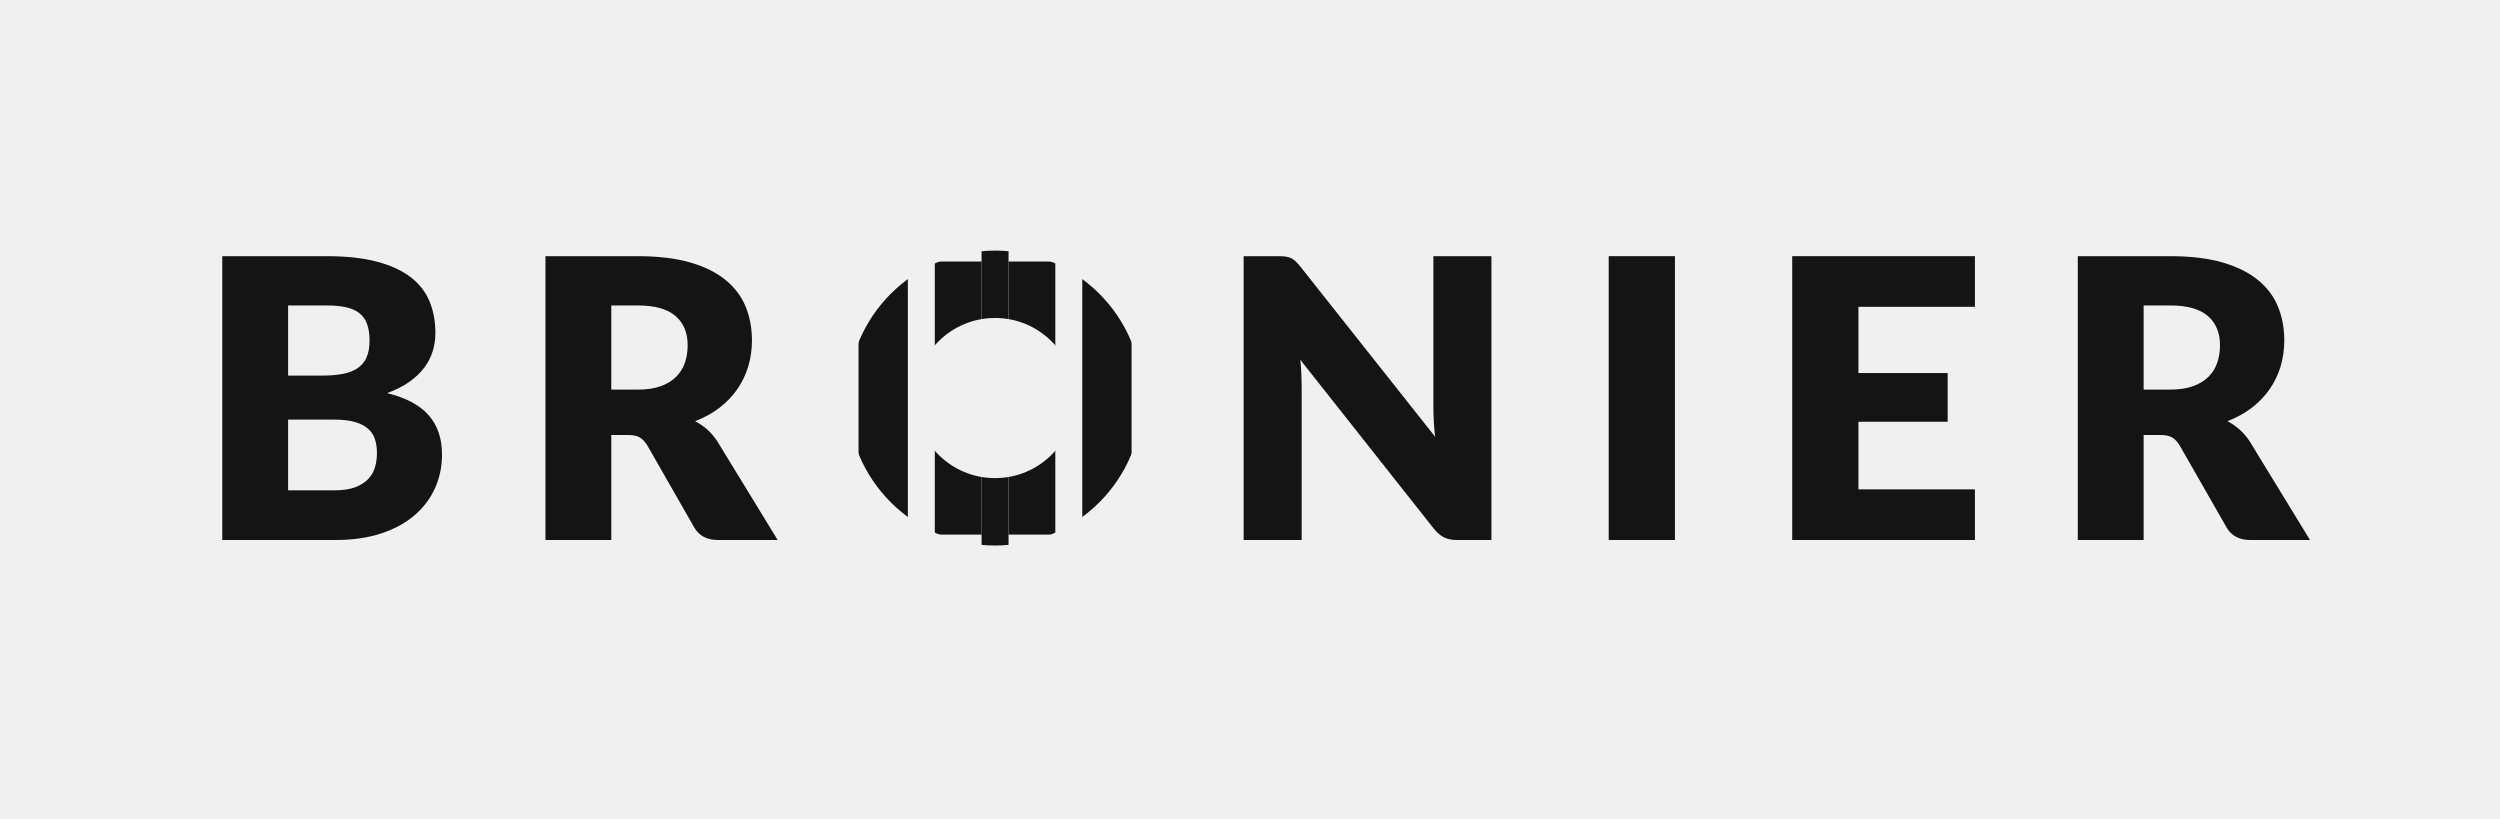
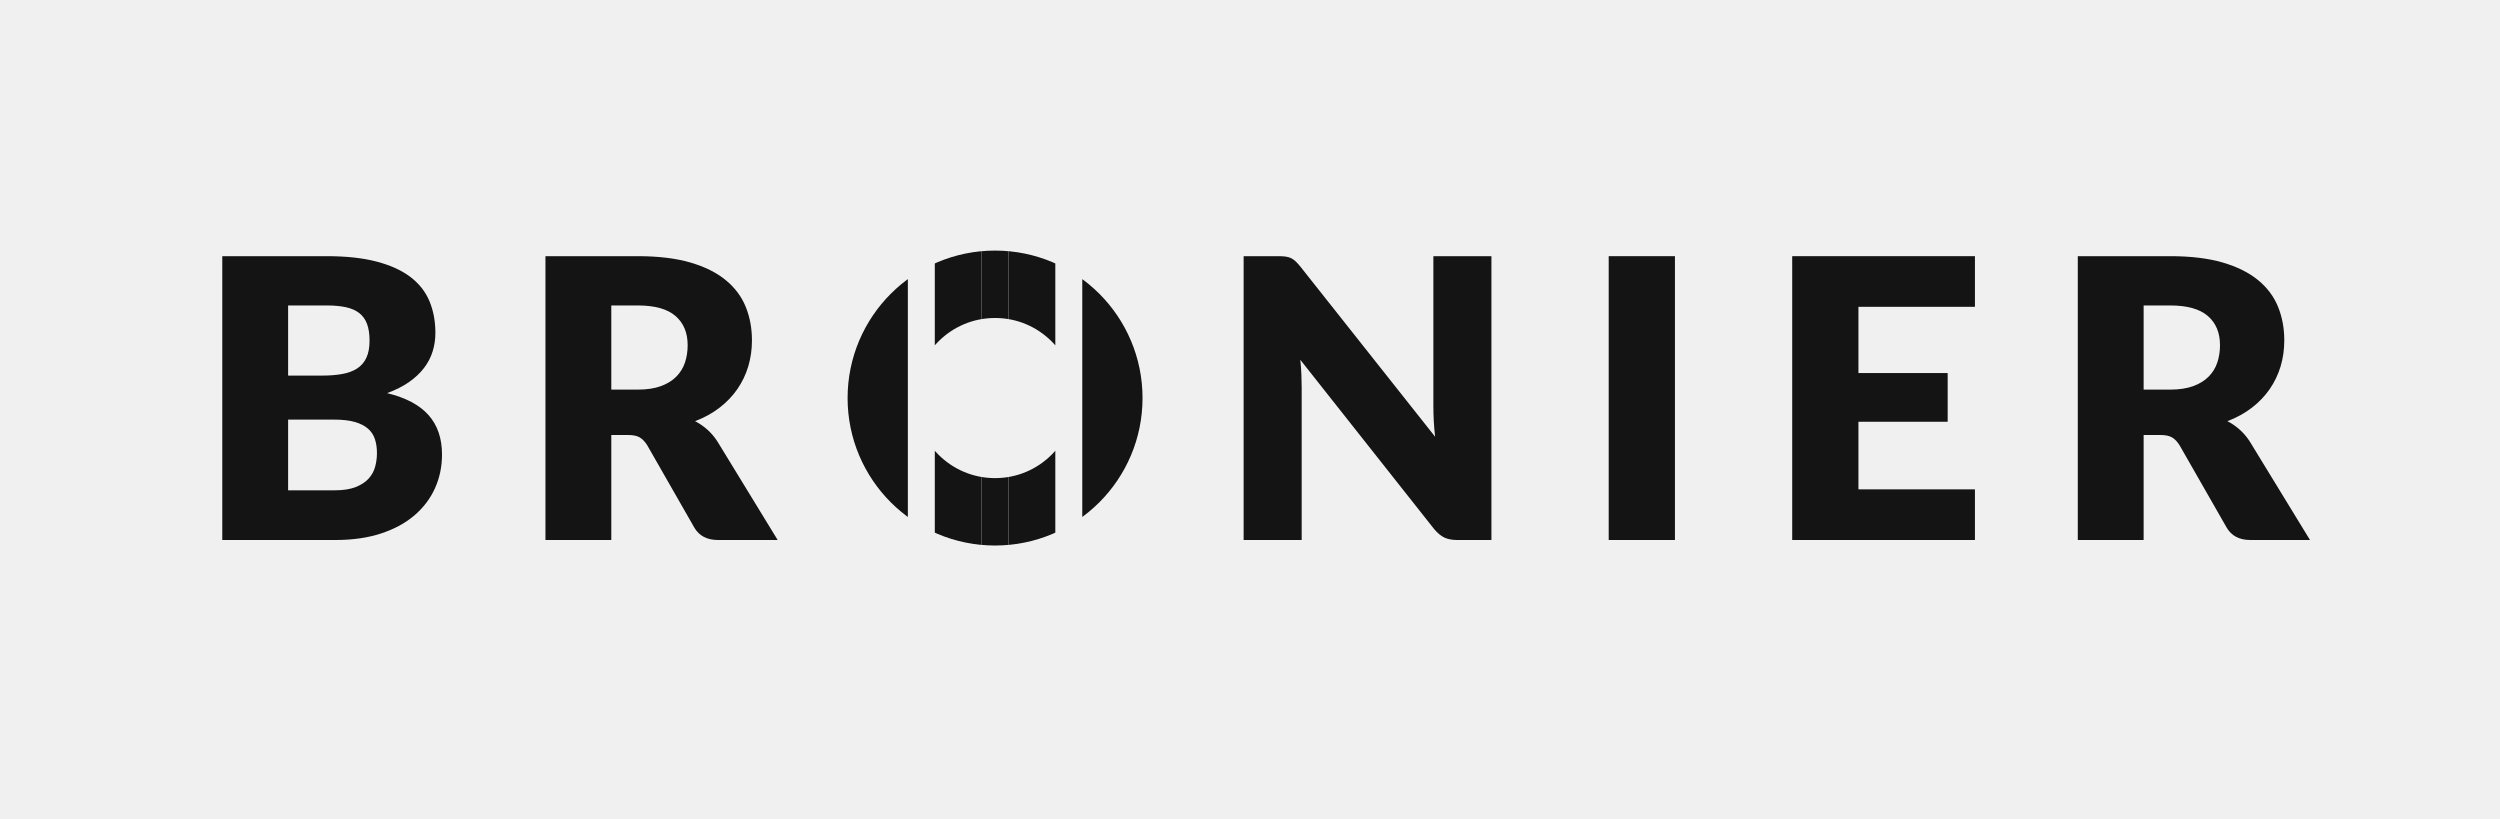
<svg xmlns="http://www.w3.org/2000/svg" width="770" height="252" viewBox="0 0 770 252">
  <defs>
-     <mask id="oflute">
-       <rect width="770" height="252" fill="#fff" />
-       <rect x="279.62" y="75.18" width="8.30" height="94.84" fill="#000" />
-       <rect x="302.33" y="75.18" width="8.30" height="94.84" fill="#000" />
-       <rect x="325.04" y="75.18" width="8.30" height="94.84" fill="#000" />
-     </mask>
+     <clipPath id="oflute">
+       <rect x="215.64" y="31.76" width="63.98" height="181.68" />
+       <rect x="287.92" y="31.76" width="14.41" height="181.68" />
+       <rect x="310.63" y="31.76" width="14.41" height="181.68" />
+       <rect x="333.34" y="31.76" width="63.98" height="181.68" />
+     </clipPath>
    <clipPath id="oaccent">
      <rect x="302.33" y="75.18" width="8.30" height="94.84" />
    </clipPath>
  </defs>
  <g fill="#141414">
    <path d="M717 255Q784 255 826.5 272.0Q869 289 893.0 316.0Q917 343 926.0 377.0Q935 411 935 446Q935 486 924.5 518.0Q914 550 888.5 572.0Q863 594 821.0 606.0Q779 618 715 618H479V255ZM479 1204V844H655Q711 844 756.0 852.0Q801 860 832.5 880.0Q864 900 880.5 935.0Q897 970 897 1023Q897 1075 884.0 1109.5Q871 1144 844.0 1165.0Q817 1186 775.5 1195.0Q734 1204 677 1204ZM677 1457Q828 1457 934.0 1429.0Q1040 1401 1107.0 1350.0Q1174 1299 1204.5 1226.0Q1235 1153 1235 1063Q1235 1014 1221.0 968.5Q1207 923 1177.0 883.5Q1147 844 1100.0 811.0Q1053 778 987 754Q1131 719 1200.0 641.0Q1269 563 1269 439Q1269 346 1233.0 266.0Q1197 186 1127.5 126.5Q1058 67 956.0 33.5Q854 0 723 0H141V1457Z" transform="translate(60.00 166.32) scale(0.06 -0.06)" />
    <path d="M615 772Q684 772 732.5 789.5Q781 807 812.0 838.0Q843 869 857.0 910.5Q871 952 871 1000Q871 1096 808.5 1150.0Q746 1204 615 1204H479V772ZM1333 0H1027Q942 0 905 64L663 487Q646 514 625.0 526.5Q604 539 565 539H479V0H141V1457H615Q773 1457 884.5 1424.5Q996 1392 1066.5 1334.0Q1137 1276 1169.0 1197.0Q1201 1118 1201 1025Q1201 954 1182.0 891.0Q1163 828 1126.0 774.5Q1089 721 1034.5 679.0Q980 637 909 610Q942 593 971.0 567.5Q1000 542 1023 507Z" transform="translate(159.54 166.32) scale(0.06 -0.06)" />
    <path d="M1413 1457V0H1237Q1198 0 1171.5 12.5Q1145 25 1119 56L432 925Q436 886 437.5 849.5Q439 813 439 781V0H141V1457H319Q341 1457 356.0 1455.0Q371 1453 383.0 1447.5Q395 1442 406.0 1432.0Q417 1422 431 1405L1124 530Q1119 572 1117.0 611.5Q1115 651 1115 686V1457Z" transform="translate(374.58 166.32) scale(0.06 -0.06)" />
    <path d="M481 0H141V1457H481Z" transform="translate(487.02 166.32) scale(0.06 -0.06)" />
    <path d="M481 1197V857H939V607H481V260H1079V0H141V1457H1079V1197Z" transform="translate(543.54 166.32) scale(0.06 -0.06)" />
    <path d="M615 772Q684 772 732.5 789.5Q781 807 812.0 838.0Q843 869 857.0 910.5Q871 952 871 1000Q871 1096 808.5 1150.0Q746 1204 615 1204H479V772ZM1333 0H1027Q942 0 905 64L663 487Q646 514 625.0 526.5Q604 539 565 539H479V0H141V1457H615Q773 1457 884.5 1424.5Q996 1392 1066.5 1334.0Q1137 1276 1169.0 1197.0Q1201 1118 1201 1025Q1201 954 1182.0 891.0Q1163 828 1126.0 774.5Q1089 721 1034.5 679.0Q980 637 909 610Q942 593 971.0 567.5Q1000 542 1023 507Z" transform="translate(631.50 166.32) scale(0.06 -0.06)" />
  </g>
-   <g mask="url(#oflute)">
+   <g clip-path="url(#oflute)">
    <circle cx="306.48" cy="122.60" r="35.04" fill="none" stroke="#141414" stroke-width="20.76" />
  </g>
  <g clip-path="url(#oaccent)">
    <circle cx="306.48" cy="122.60" r="35.04" fill="none" stroke="#141414" stroke-width="20.76" />
  </g>
</svg>
